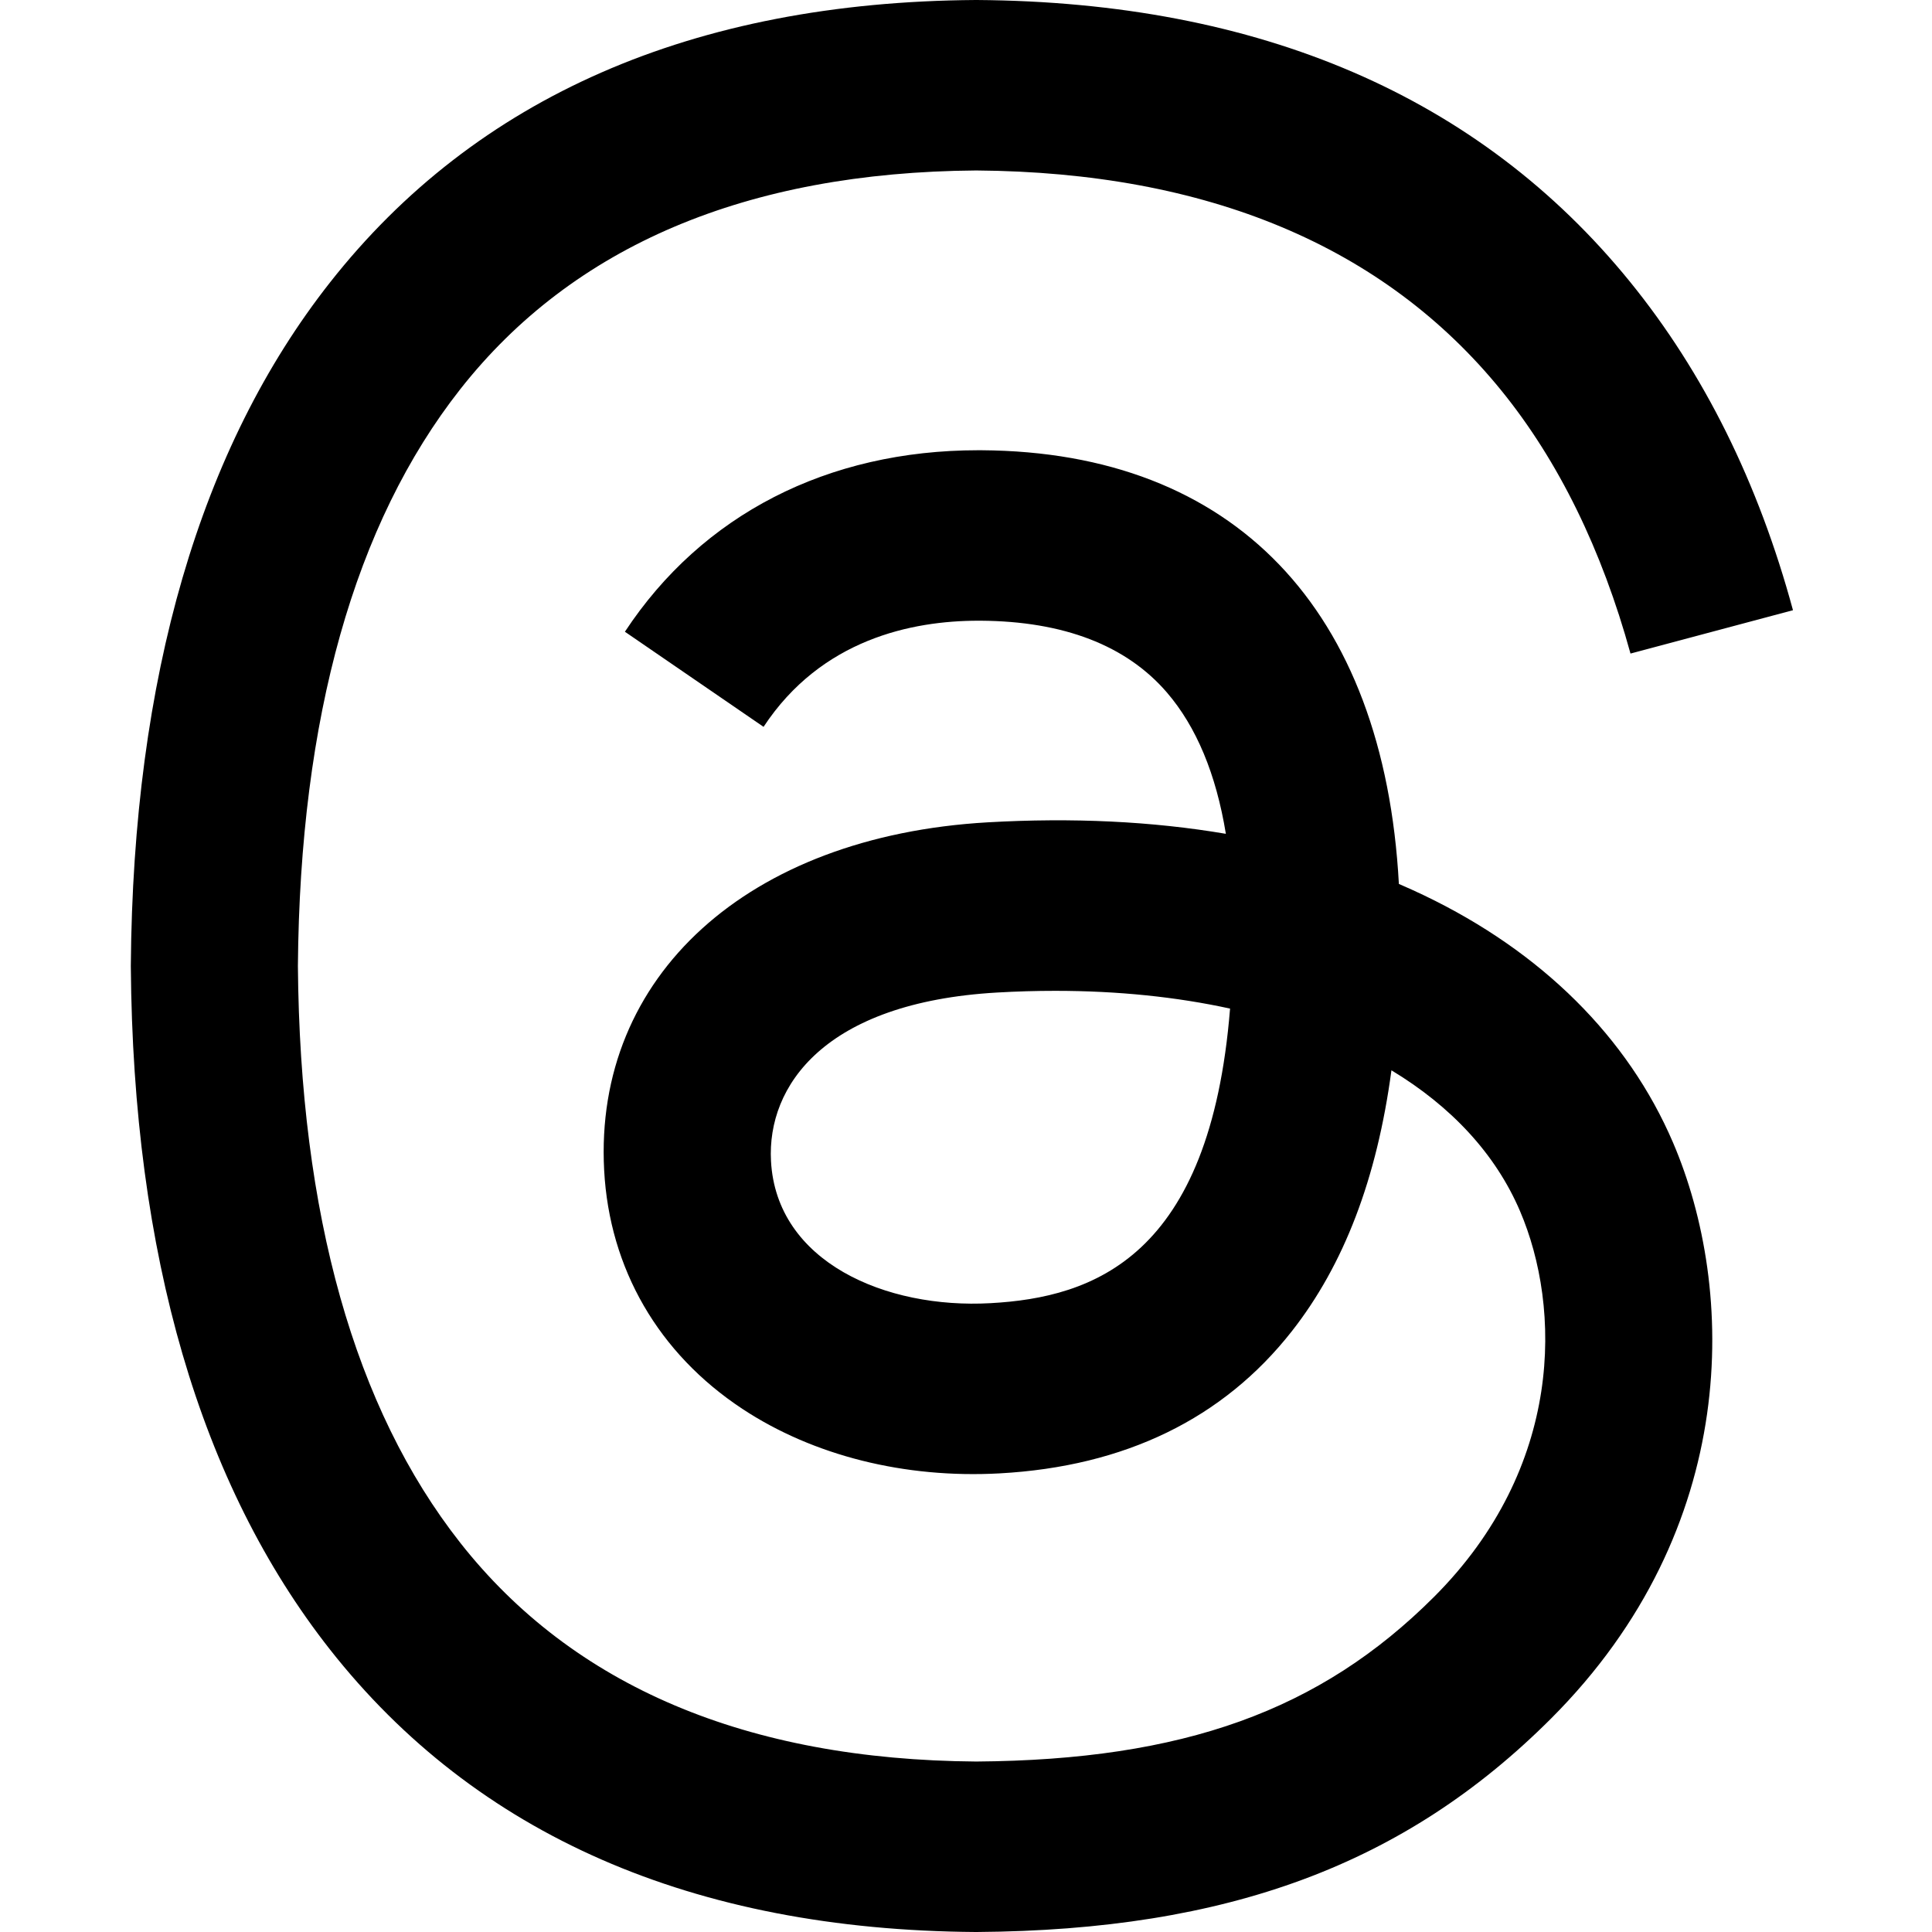
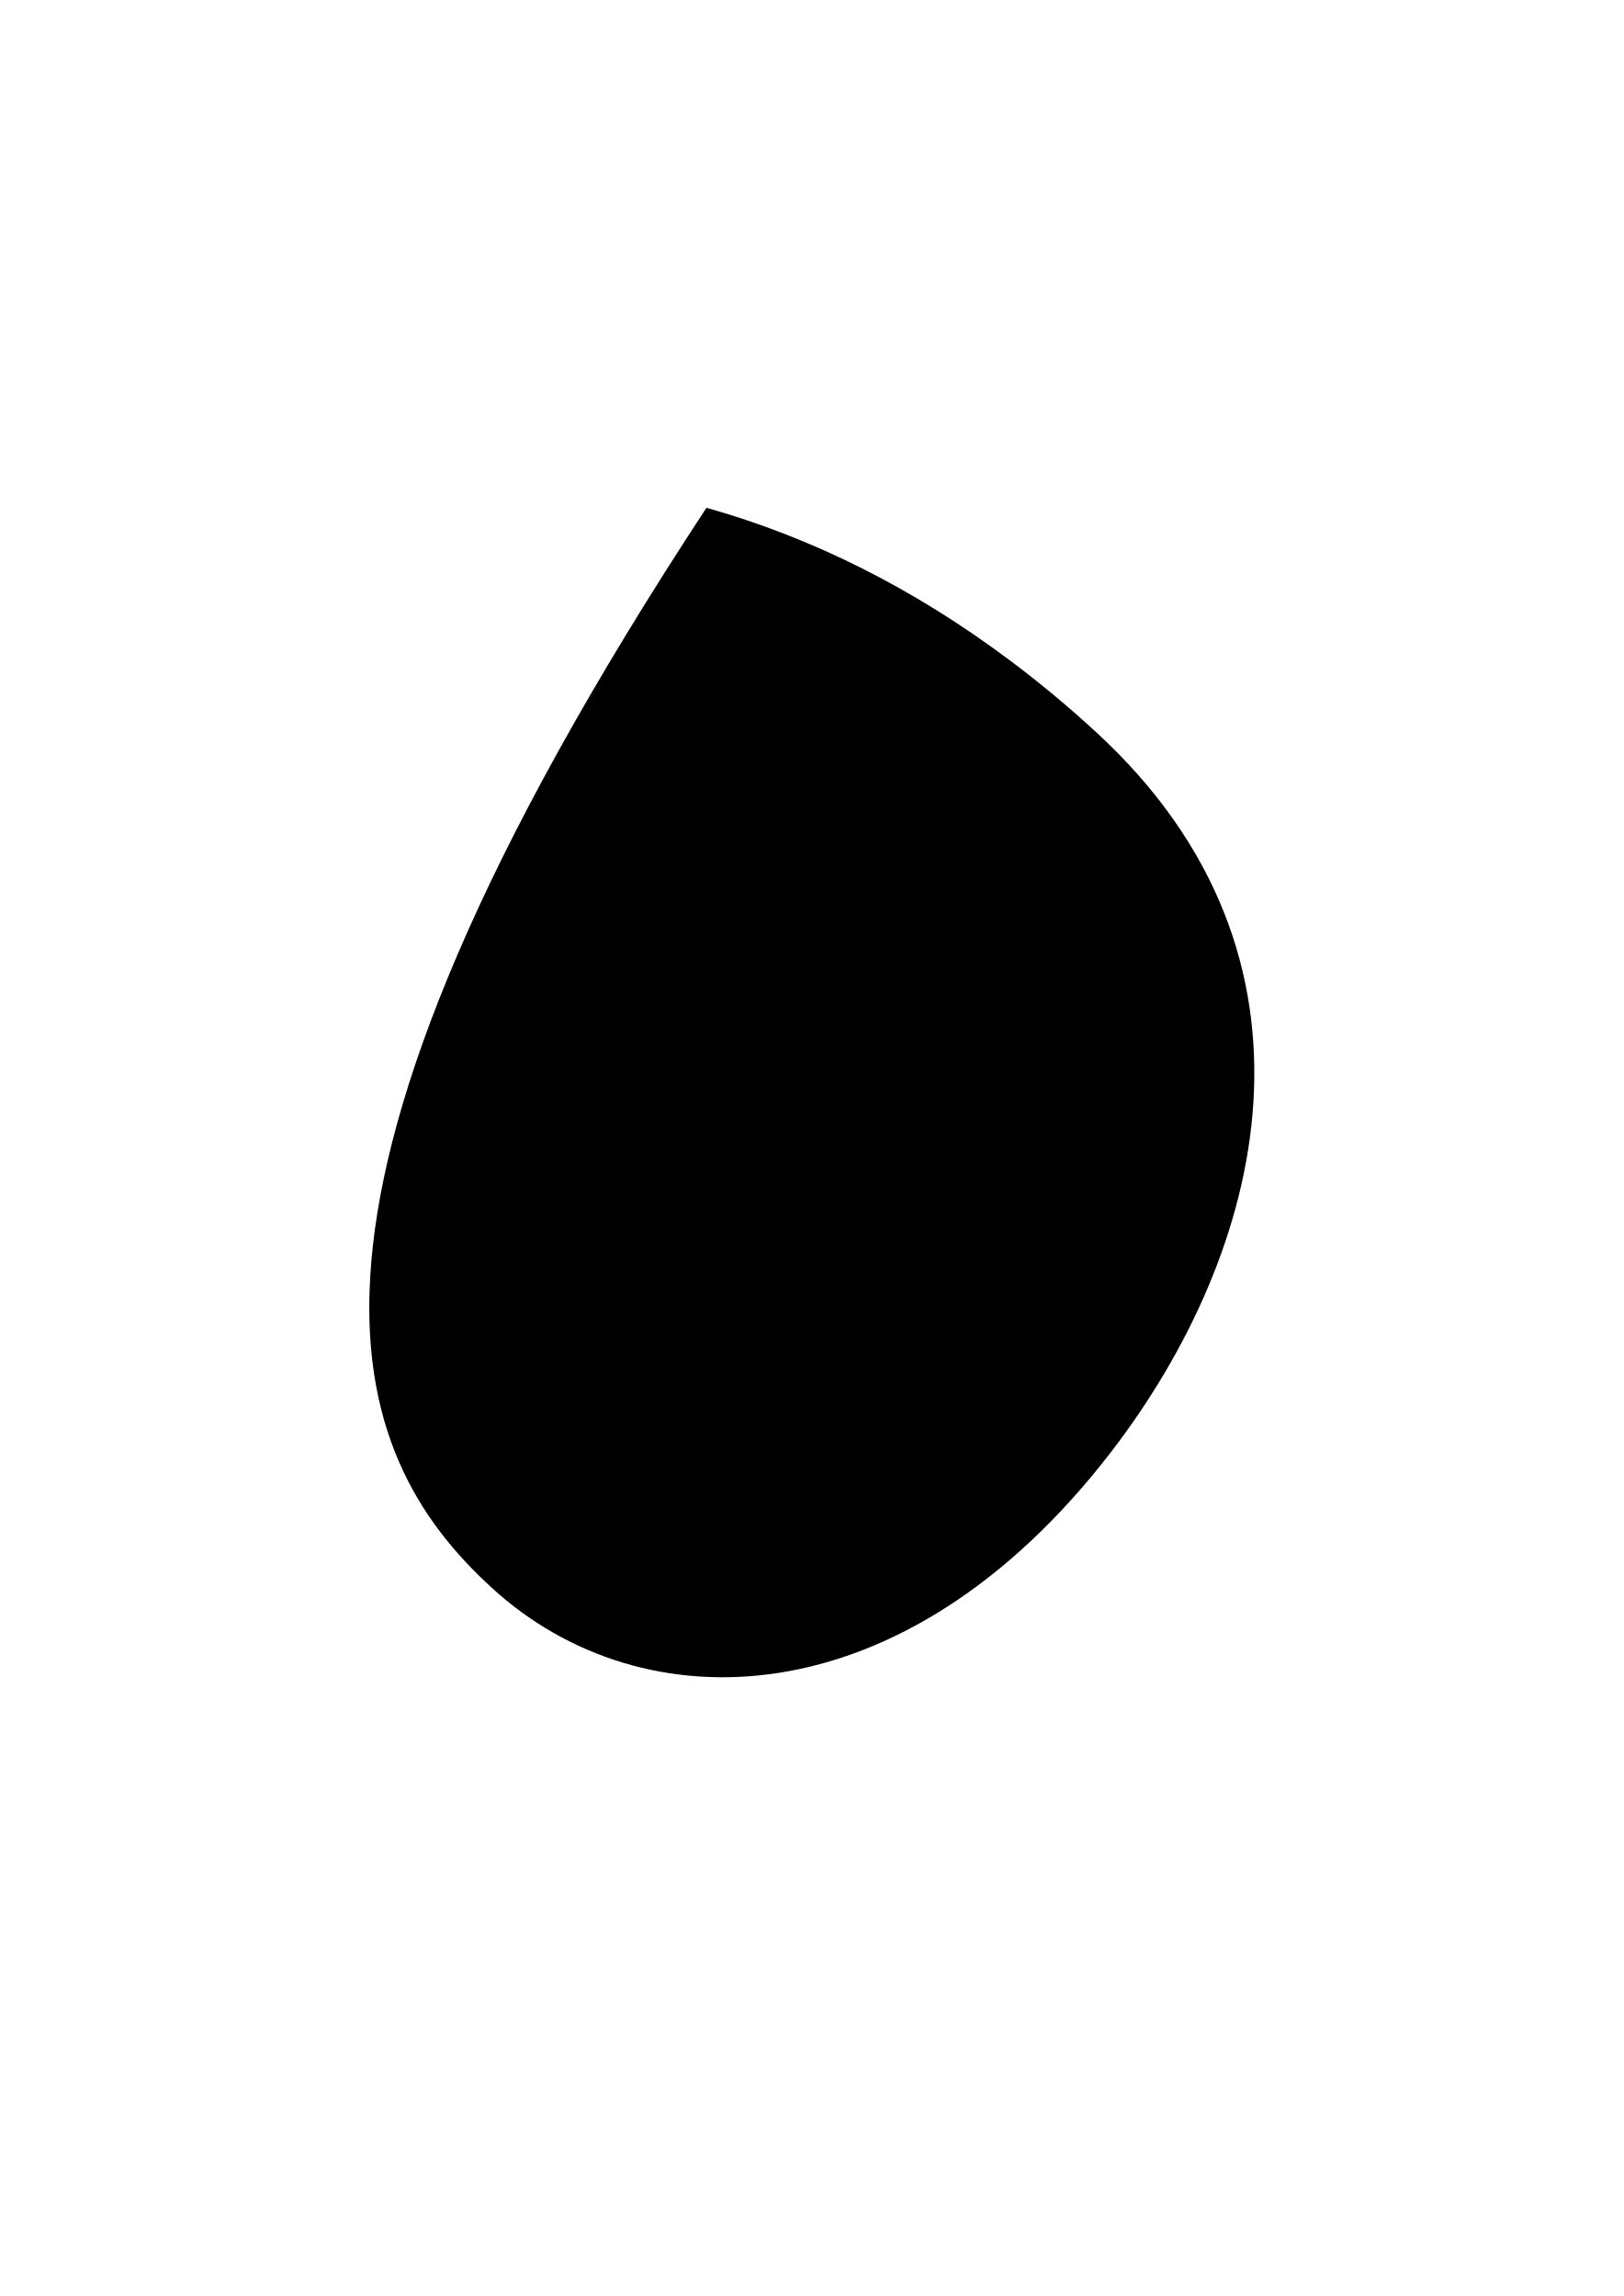
- <svg xmlns="http://www.w3.org/2000/svg" aria-label="Threads" fill="#000" height="100%" role="img" viewBox="0 0 192 192" width="100%">
-   <path d="M141.537 88.988C140.71 88.592 139.87 88.21 139.019 87.845C137.537 60.538 122.616 44.905 97.562 44.745C97.448 44.744 97.335 44.744 97.222 44.744C82.236 44.744 69.773 51.141 62.102 62.781L75.881 72.233C81.612 63.538 90.605 61.685 97.229 61.685C97.305 61.685 97.382 61.685 97.458 61.685C105.707 61.738 111.932 64.137 115.961 68.814C118.893 72.219 120.854 76.925 121.825 82.864C114.511 81.621 106.601 81.239 98.145 81.723C74.325 83.095 59.011 96.988 60.04 116.292C60.562 126.084 65.44 134.508 73.775 140.011C80.822 144.663 89.899 146.938 99.332 146.423C111.79 145.74 121.563 140.987 128.381 132.296C133.559 125.696 136.834 117.143 138.28 106.366C144.217 109.949 148.617 114.664 151.047 120.332C155.179 129.967 155.42 145.8 142.501 158.708C131.182 170.016 117.576 174.908 97.013 175.059C74.204 174.89 56.954 167.575 45.738 153.317C35.236 139.966 29.808 120.682 29.605 96C29.808 71.318 35.236 52.034 45.738 38.683C56.954 24.425 74.204 17.11 97.013 16.941C119.988 17.111 137.539 24.461 149.184 38.788C154.894 45.814 159.199 54.649 162.037 64.95L178.184 60.642C174.744 47.962 169.331 37.036 161.965 27.974C147.036 9.607 125.202 0.195 97.07 0H96.957C68.882 0.194 47.292 9.642 32.788 28.079C19.882 44.486 13.224 67.316 13.001 95.933L13 96L13.001 96.067C13.224 124.684 19.882 147.514 32.788 163.921C47.292 182.358 68.882 191.806 96.957 192H97.07C122.03 191.827 139.624 185.292 154.118 170.811C173.081 151.866 172.51 128.119 166.26 113.541C161.776 103.087 153.227 94.596 141.537 88.988ZM98.441 129.507C88.001 130.095 77.154 125.409 76.62 115.372C76.223 107.93 81.916 99.626 99.081 98.637C101.047 98.523 102.976 98.468 104.871 98.468C111.106 98.468 116.939 99.074 122.242 100.233C120.264 124.935 108.662 128.946 98.441 129.507Z" />
+ <svg xmlns="http://www.w3.org/2000/svg" version="1.1" id="Layer_1" x="0px" y="0px" viewBox="0 0 595.3 841.9" style="enable-background:new 0 0 595.3 841.9;" xml:space="preserve">
+   <path d="M180.4,582.3c-53.8-49.1-90.4-138.8,78.6-396.1c38.5,10.8,76,29.5,111.3,56c10.7,8,21.3,16.8,31.6,26.3  c90.1,82.9,61.8,190.7,5.3,264.1C331,631.4,235.3,632.6,180.4,582.3z" />
</svg>
